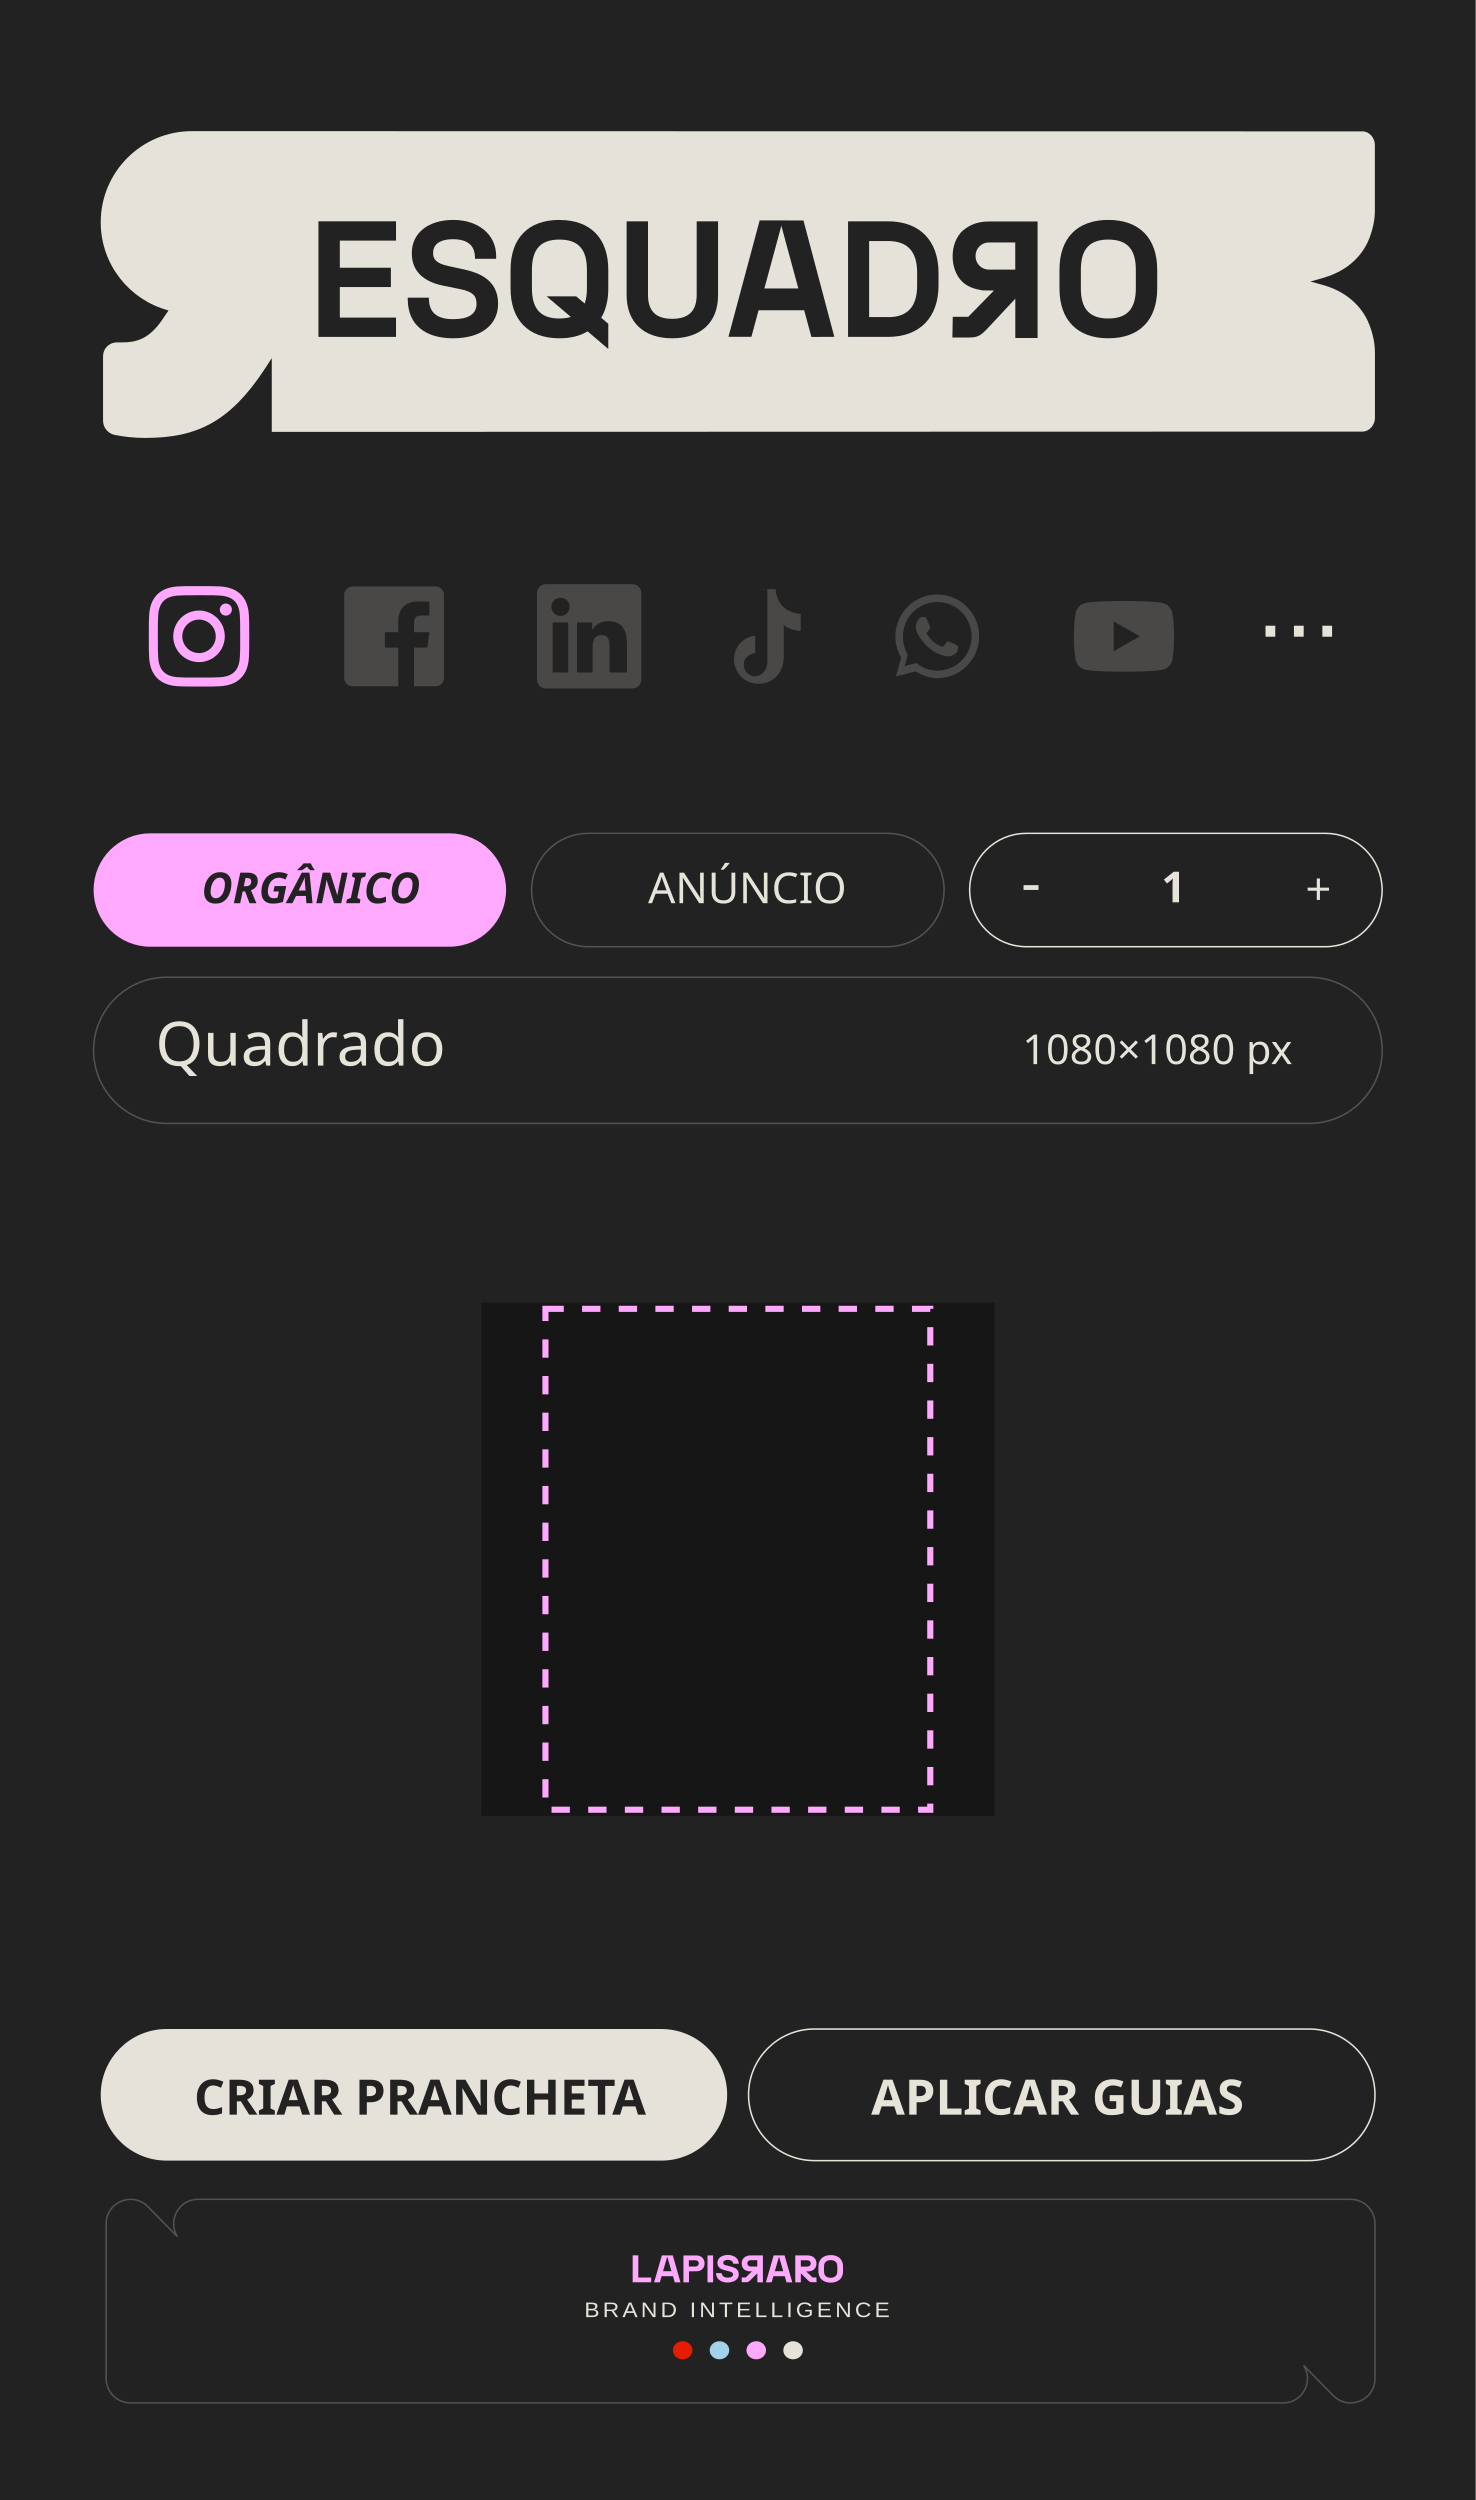
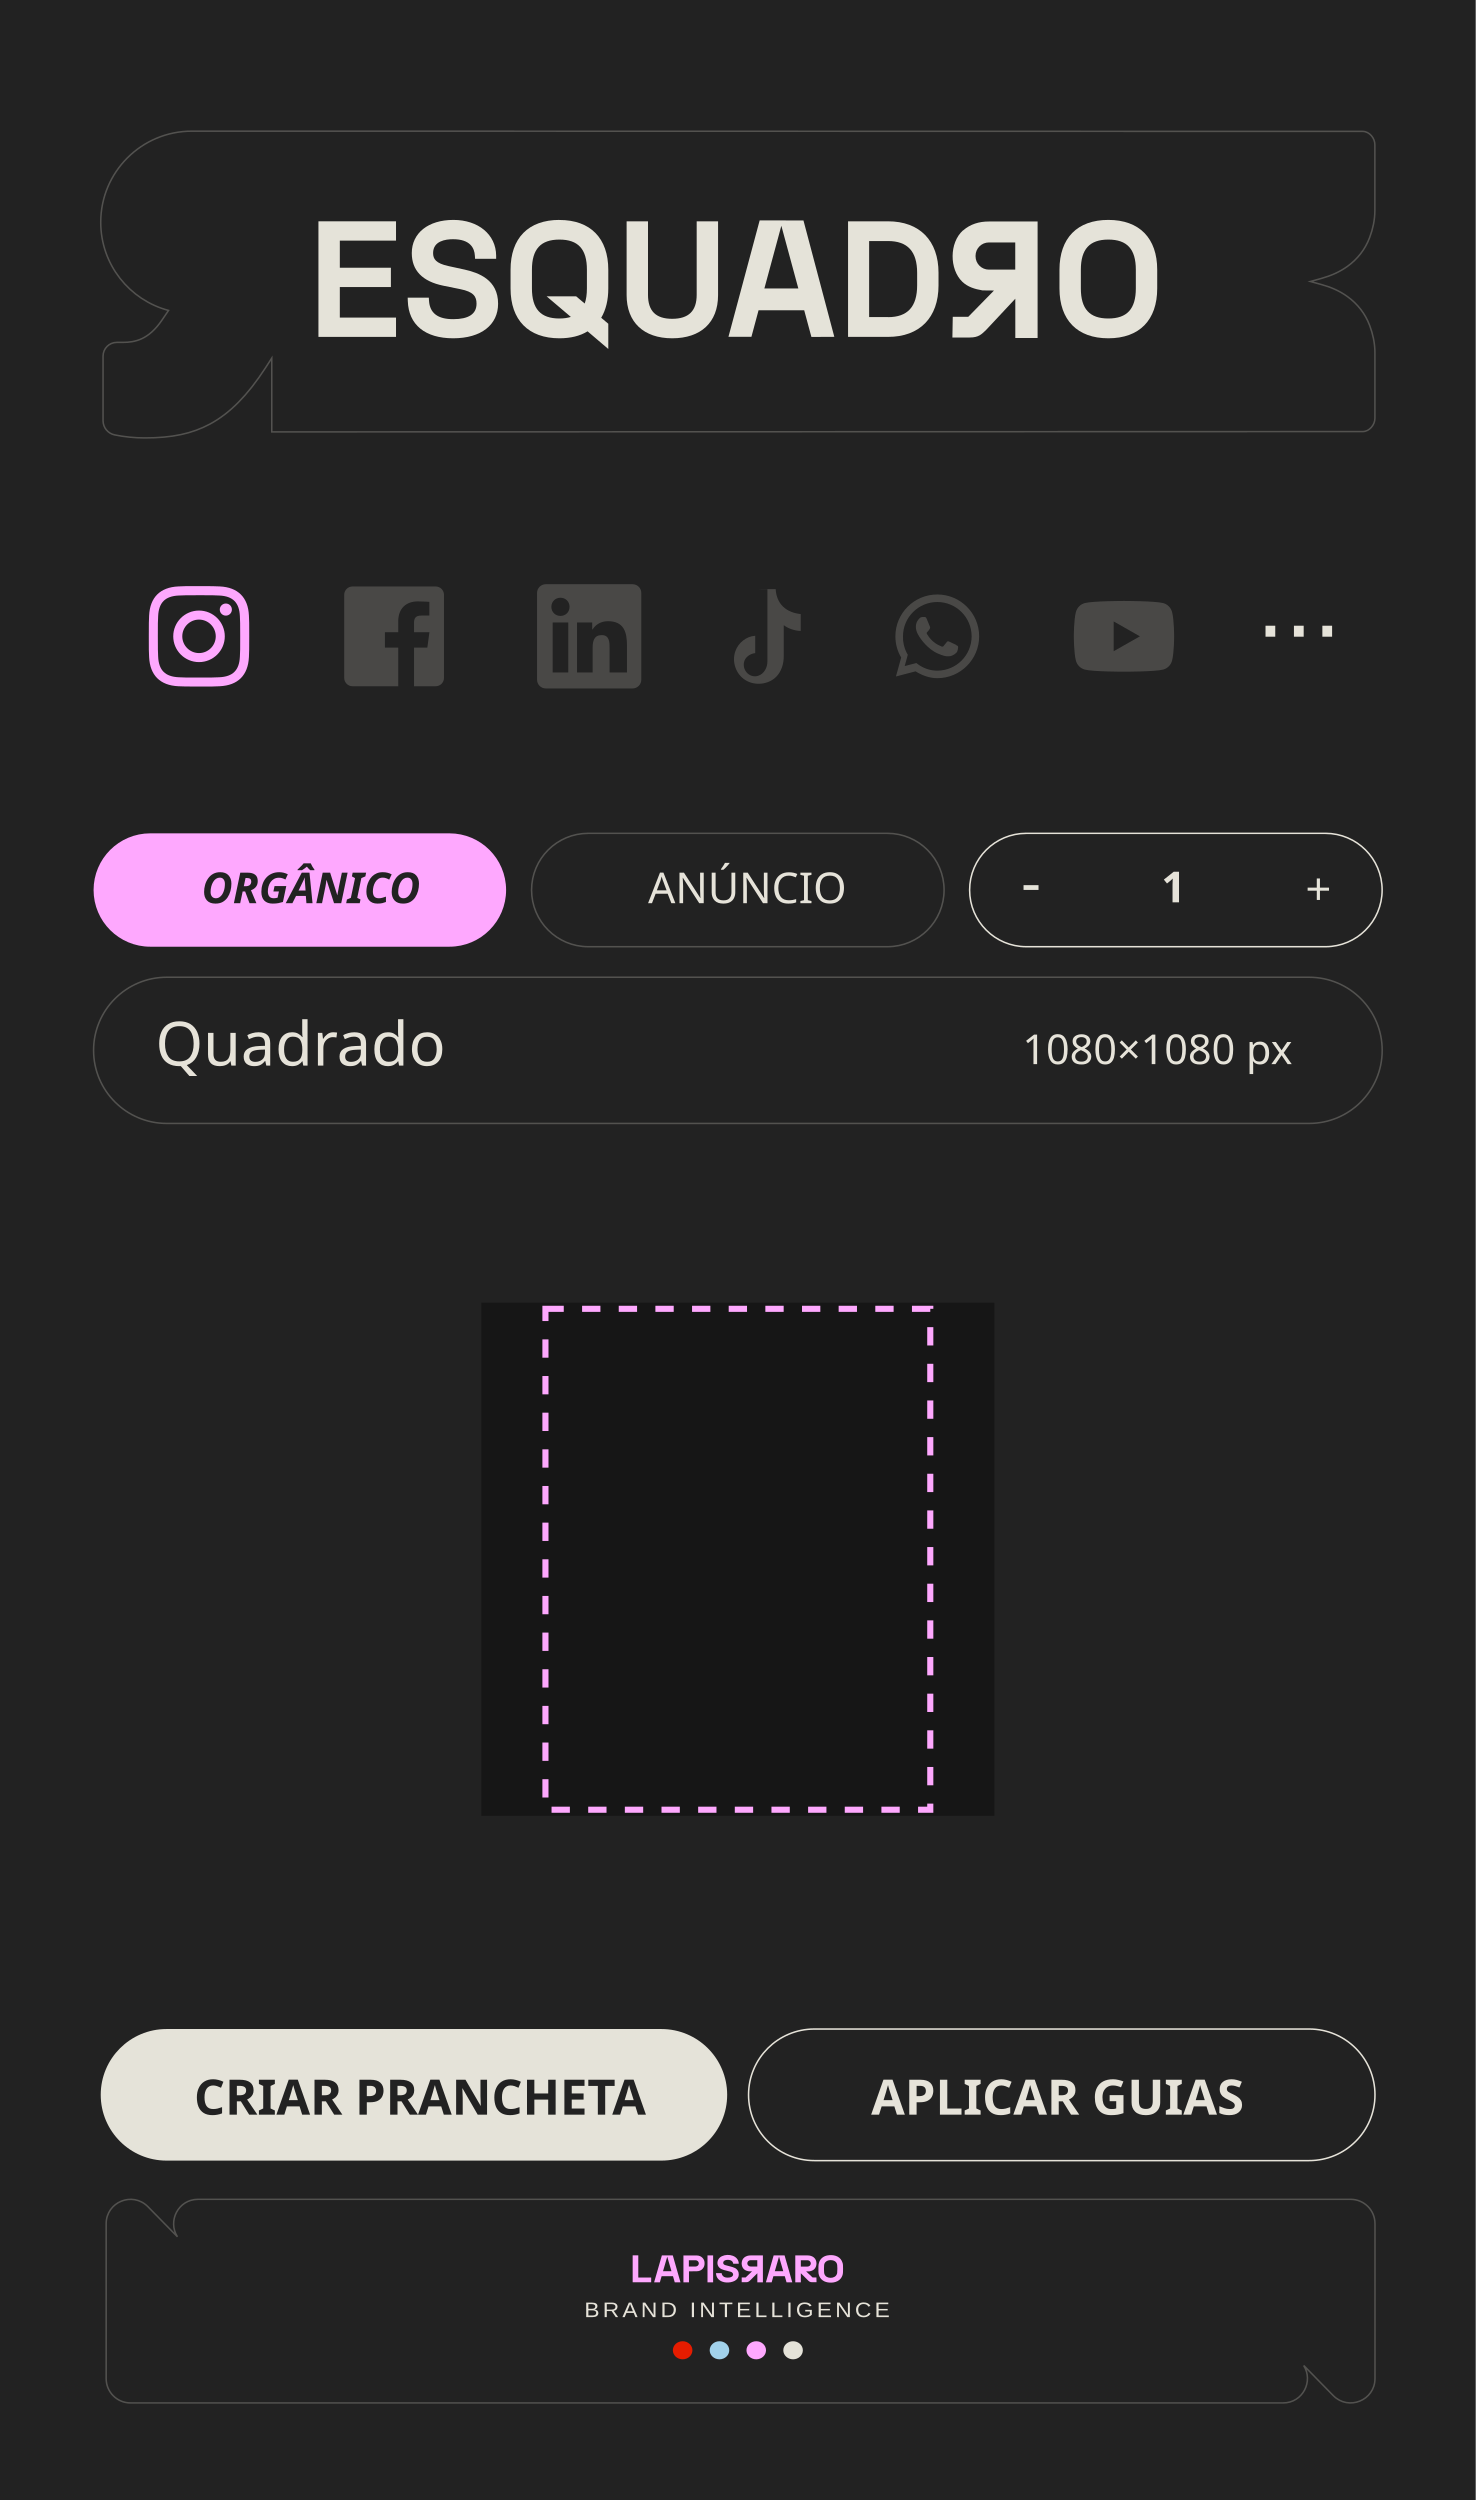
<svg xmlns="http://www.w3.org/2000/svg" id="Layer_1" data-name="Layer 1" viewBox="0 0 241.58 409.26">
  <defs>
    <style>
      .cls-1 {
        opacity: .25;
      }

      .cls-1, .cls-2 {
        stroke: #e6e3d9;
        stroke-miterlimit: 10;
        stroke-width: .25px;
      }

      .cls-1, .cls-2, .cls-3 {
        fill: none;
      }

      .cls-4, .cls-5, .cls-6, .cls-7, .cls-8, .cls-9, .cls-10, .cls-11 {
        fill: #e6e3d9;
      }

      .cls-4, .cls-6, .cls-12 {
        font-size: 7px;
      }

      .cls-4, .cls-13, .cls-9, .cls-14, .cls-15 {
        isolation: isolate;
      }

      .cls-4, .cls-12, .cls-16, .cls-10 {
        font-weight: 700;
      }

      .cls-4, .cls-16, .cls-10 {
        font-family: IBMPlexMono-Bold, 'IBM Plex Mono';
      }

      .cls-6 {
        font-family: IBMPlexMono-ExtraLight, 'IBM Plex Mono';
        font-weight: 200;
      }

      .cls-7 {
        font-size: 6.77px;
      }

      .cls-7, .cls-8 {
        font-family: IBMPlexMono-Regular, 'IBM Plex Mono';
      }

      .cls-3 {
        stroke: #fea8fe;
        stroke-dasharray: 3 3;
      }

      .cls-8 {
        text-decoration: underline;
      }

      .cls-8, .cls-15 {
        font-size: 10px;
      }

      .cls-17 {
        fill: #a2d2eb;
      }

      .cls-9 {
        font-size: 3.46px;
        letter-spacing: .14em;
      }

      .cls-9, .cls-14, .cls-15, .cls-11 {
        font-family: ArialMT, Arial;
      }

      .cls-18 {
        fill: #fea8fe;
      }

      .cls-12 {
        font-family: IBMPlexMono-BoldItalic, 'IBM Plex Mono';
        font-style: italic;
      }

      .cls-12, .cls-16, .cls-19 {
        fill: #222;
      }

      .cls-20, .cls-14, .cls-15 {
        fill: #e5e3d9;
      }

      .cls-14 {
        font-size: 7.18px;
      }

      .cls-16, .cls-10 {
        font-size: 8px;
      }

      .cls-21 {
        fill: #e61c00;
      }

      .cls-22 {
        opacity: .2;
      }

      .cls-11 {
        font-size: 16.75px;
      }

      .cls-23 {
        fill: #161616;
      }
    </style>
  </defs>
  <g id="painel">
    <rect class="cls-19" x="0" width="241.58" height="409.26" data-token="--bg-color" />
-     <g id="cabecalho">
-       <path class="cls-20" d="M224.22,53.28c-.73-1.94-1.99-3.54-3.64-4.73-1.3-.94-2.72-1.55-4.26-1.97l-1.8-.5,1.8-.5c1.53-.43,2.96-1.04,4.26-1.97,1.65-1.19,2.91-2.79,3.64-4.73.53-1.41.85-2.87.85-4.41v-10.78c.01-1.08-.9-2.18-1.99-2.18l-168.63-.04h-1.82s-1.75,0-1.75,0h-3.7s-.07,0-.11,0h-15.66c-8.24,0-14.92,6.68-14.92,14.92h0c0,6.92,4.71,12.74,11.1,14.43l-1.06,1.56c-2.18,3.22-4.39,3.67-6.46,3.67h-.95c-1.24,0-2.25,1.01-2.25,2.25v10.57c0,1.12.79,2.09,1.88,2.32,1.53.32,3.25.5,4.96.5,4.46,0,7.75-.7,10.66-2.27,3.26-1.76,6.15-4.68,9.09-9.2l1.03-1.6v12.08h6.39s1.75,0,1.75,0h1.82s168.63-.05,168.63-.05c1.09,0,2-1.1,2-2.18v-10.78c-.01-1.54-.33-3-.86-4.41" />
-       <g data-token="--acento-visivel">
-         <g>
-           <polygon class="cls-19" points="52.13 55.15 64.83 55.15 64.83 51.99 55.63 51.99 55.63 46.99 63.99 46.99 63.99 43.83 55.63 43.83 55.63 39.39 64.83 39.39 64.83 36.23 52.13 36.23 52.13 55.15" />
-           <path class="cls-19" d="M76,44.12l-2.57-.56c-2.1-.45-2.53-1.18-2.53-2.13,0-1.98,2.04-2.27,3.26-2.27,2.84,0,3.51,1.47,3.58,2.71l.03.5h3.45v-.54c-.03-3.43-2.91-5.83-7-5.83s-6.81,2.13-6.81,5.43c0,2.85,1.74,4.64,5.16,5.34l2.76.56c2.23.44,2.68,1.24,2.68,2.39,0,1.68-1.29,2.53-3.82,2.53s-3.83-.99-3.96-3.02l-.03-.5h-3.46l.02.55c.12,3.88,2.83,6.1,7.43,6.1s7.35-2.22,7.35-5.66c0-3.92-3.16-5.07-5.53-5.6h0Z" />
-           <path class="cls-19" d="M91.58,36c-5.08,0-8,2.97-8,8.16v3.06c0,5.18,2.92,8.16,8,8.16,1.83,0,3.38-.38,4.61-1.14l3.39,2.89v-4.13l-1.16-.98c.77-1.3,1.16-2.9,1.16-4.79v-3.06c0-5.18-2.92-8.16-8-8.16h0ZM91.58,52.14c-3.07,0-4.5-1.56-4.5-4.93v-3.06c0-3.36,1.43-4.93,4.5-4.93s4.5,1.56,4.5,4.93v3.06c0,.98-.12,1.81-.36,2.48l-1.4-1.18h-4.84l3.97,3.37c-.54.17-1.16.26-1.87.26Z" />
-           <path class="cls-19" d="M114.05,48.26c0,2.64-1.31,3.93-4.01,3.93s-3.96-1.29-3.96-3.93v-12.03h-3.5v12.09c0,4.42,2.79,7.06,7.46,7.06s7.51-2.57,7.51-7.06v-12.09h-3.5v12.03h0Z" />
-           <path class="cls-19" d="M145.37,36.23h-6.54v18.92h6.54c5.18,0,8.27-3.15,8.27-8.44v-2.04c0-5.28-3.09-8.44-8.27-8.44ZM145.37,51.91h-3.09v-12.45h3.09c3.21,0,4.77,1.7,4.77,5.21v2.04c0,3.5-1.56,5.21-4.77,5.21h0Z" />
-           <path class="cls-19" d="M181.44,36c-5.08,0-8,2.97-8,8.16v3.06c0,5.18,2.92,8.16,8,8.16s8-2.97,8-8.16v-3.06c0-5.18-2.92-8.16-8-8.16ZM181.44,52.14c-3.07,0-4.5-1.56-4.5-4.93v-3.06c0-3.36,1.43-4.93,4.5-4.93s4.5,1.56,4.5,4.93v3.06c0,3.36-1.43,4.93-4.5,4.93Z" />
-           <path class="cls-19" d="M157.65,37.71c-2.27,2.04-2.23,6.36-.13,8.4.91.88,2.08,1.22,3.32,1.43l1.88.02-4.21,4.3h-2.54l-.06,3.39h2.85c1.43,0,1.92-.51,2.67-1.24l4.78-5.11v4.54h0v1.89s3.65,0,3.65,0v-19.07s-8,0-8,0c-1.57,0-3.02.43-4.19,1.46h0ZM166.2,39.69v4.45h-4.31c-1.21,0-2.19-.98-2.19-2.19v-.07c0-1.21.98-2.19,2.19-2.19h4.31Z" />
-           <path class="cls-19" d="M124.36,36.08l-5.11,19.06h3.76s1.17-4.35,1.17-4.35h7.47s1.18,4.37,1.18,4.37l3.75-.02-5.05-19.05s-7.17-.01-7.17-.01ZM125.13,47.23l2.78-10.27,2.78,10.26h-5.55s0,.01,0,.01Z" />
-         </g>
-       </g>
-     </g>
    <g id="preview">
      <g data-token="--alt-stage">
        <rect class="cls-23" x="78.79" y="213.26" width="84" height="84" data-token="--card-bg" />
        <rect class="cls-3" x="89.29" y="214.26" width="63" height="82" data-token="--guide-crop" />
      </g>
    </g>
    <g>
      <rect class="cls-2" x="122.54" y="332.16" width="102.55" height="21.54" rx="10.77" ry="10.77" data-token="--border-color" />
      <g class="cls-13" data-token="--fonte-botao">
        <text class="cls-10" transform="translate(142.61 346.18)">
          <tspan x="0" y="0">APLICAR GUIAS</tspan>
        </text>
      </g>
    </g>
    <g>
      <rect class="cls-20" x="16.49" y="332.16" width="102.55" height="21.54" rx="10.77" ry="10.77" data-token="--border-color" />
      <g class="cls-13" data-token="--fonte-botao">
        <text class="cls-16" transform="translate(31.76 346.18)">
          <tspan x="0" y="0">CRIAR PRANCHETA</tspan>
        </text>
      </g>
    </g>
    <g>
      <g>
        <g id="dropdown">
          <g class="cls-13" data-token="--fonte-dropdown">
            <text class="cls-8" transform="translate(25.45 174.44)">
              <tspan x="0" y="0">Quadrado</tspan>
            </text>
          </g>
        </g>
        <text class="cls-7" data-token="--fonte-fmt-dim" transform="translate(167.37 174.2)">
          <tspan x="0" y="0">1080×1080 px</tspan>
        </text>
      </g>
      <rect class="cls-1" x="15.32" y="159.98" width="210.95" height="23.93" rx="11.97" ry="11.97" />
    </g>
    <g data-token="--alt-controle">
      <rect class="cls-18" x="15.32" y="136.42" width="67.53" height="18.56" rx="9.28" ry="9.28" data-token="--vermelho-raro" />
      <g class="cls-13" data-token="--fonte-modo">
        <text class="cls-12" transform="translate(32.99 147.86)">
          <tspan x="0" y="0">ORGÂNICO</tspan>
        </text>
      </g>
      <g>
        <rect class="cls-1" x="87.02" y="136.42" width="67.53" height="18.56" rx="9.28" ry="9.28" data-token="--vermelho-raro" />
        <g class="cls-13" data-token="--fonte-modo">
          <text class="cls-6" transform="translate(106.09 147.86)">
            <tspan x="0" y="0">ANÚNCIO</tspan>
          </text>
        </g>
      </g>
    </g>
    <g>
      <g>
        <text class="cls-4" data-token="--fonte-stepper" transform="translate(190.12 147.71)">
          <tspan x="0" y="0">1</tspan>
        </text>
        <text class="cls-14" data-token="--fonte-stepper" transform="translate(213.72 147.95)">
          <tspan x="0" y="0">+</tspan>
        </text>
        <text class="cls-15" data-token="--fonte-stepper" transform="translate(167.12 147.95)">
          <tspan x="0" y="0">-</tspan>
        </text>
      </g>
      <rect class="cls-2" x="158.73" y="136.42" width="67.53" height="18.56" rx="9.28" ry="9.28" data-token="--vermelho-raro" />
    </g>
    <g id="plataformas">
      <g data-token="--tam-icone-svg">
        <path class="cls-18" d="M32.58,97.44c2.19,0,2.45,0,3.32.05,2.23.1,3.27,1.16,3.37,3.37.04.87.05,1.13.05,3.32s0,2.45-.05,3.32c-.1,2.21-1.14,3.27-3.37,3.37-.87.04-1.13.05-3.32.05s-2.45,0-3.32-.05c-2.23-.1-3.27-1.16-3.37-3.37-.04-.87-.05-1.13-.05-3.32s0-2.45.05-3.32c.1-2.21,1.14-3.27,3.37-3.37.87-.04,1.13-.05,3.32-.05ZM32.58,95.95c-2.23,0-2.51,0-3.39.05-2.98.14-4.64,1.79-4.78,4.78-.04.88-.05,1.16-.05,3.39s0,2.51.05,3.39c.14,2.98,1.79,4.64,4.78,4.78.88.04,1.16.05,3.39.05s2.51,0,3.39-.05c2.98-.14,4.64-1.79,4.78-4.78.04-.88.05-1.16.05-3.39s0-2.51-.05-3.39c-.13-2.98-1.79-4.64-4.78-4.78-.88-.04-1.16-.05-3.39-.05ZM32.58,99.95c-2.33,0-4.22,1.89-4.22,4.22s1.89,4.22,4.22,4.22,4.22-1.89,4.22-4.22-1.89-4.22-4.22-4.22ZM32.58,106.91c-1.51,0-2.74-1.23-2.74-2.74s1.23-2.74,2.74-2.74,2.74,1.23,2.74,2.74-1.23,2.74-2.74,2.74ZM36.97,98.8c-.54,0-.99.44-.99.99s.44.99.99.99.99-.44.99-.99-.44-.99-.99-.99Z" />
      </g>
      <g class="cls-22" data-token="--tam-icone-svg">
        <path class="cls-5" d="M71.32,96.01h-13.61c-.75,0-1.36.61-1.36,1.36v13.61c0,.75.61,1.36,1.36,1.36h7.48v-6.33h-2.18v-2.52h2.18v-1.77c0-2.11,1.29-3.27,3.2-3.27.88,0,1.7.07,1.9.07v2.25h-1.29c-1.02,0-1.22.48-1.22,1.22v1.5h2.52l-.34,2.52h-2.18v6.33h3.54c.75,0,1.36-.61,1.36-1.36v-13.61c0-.75-.61-1.36-1.36-1.36Z" />
      </g>
      <g class="cls-22" data-token="--tam-icone-svg">
        <path class="cls-5" d="M103.56,95.64h-14.22c-.78,0-1.42.64-1.42,1.42v14.22c0,.78.64,1.42,1.42,1.42h14.22c.78,0,1.42-.64,1.42-1.42v-14.22c0-.78-.64-1.42-1.42-1.42ZM93.03,110.08h-2.56v-8.18h2.56v8.18ZM91.75,100.83c-.85,0-1.49-.64-1.49-1.49s.64-1.49,1.49-1.49,1.49.64,1.49,1.49-.64,1.49-1.49,1.49ZM102.35,110.08h-2.56v-3.98c0-.92,0-2.13-1.28-2.13s-1.49,1-1.49,2.06v4.05h-2.56v-8.18h2.49v1.14h.07c.36-.64,1.21-1.35,2.49-1.35,2.63,0,3.13,1.78,3.13,3.98v4.41h-.28Z" />
      </g>
      <g class="cls-22" data-token="--tam-icone-svg">
        <path class="cls-5" d="M124.3,96.45c.9-.01,1.79,0,2.68-.01.05,1.05.43,2.12,1.2,2.86.77.76,1.85,1.11,2.9,1.23v2.76c-.99-.04-1.98-.36-2.78-.95v5.07c.01,1.23-.37,2.51-1.23,3.38-1.29,1.29-3.49,1.52-5.05.54-1.55-.96-2.25-2.99-1.64-4.72.48-1.38,1.79-2.44,3.25-2.53v2.84c-.84.08-1.68.67-1.84,1.52-.27,1.39,1.01,2.62,2.33,2.19.98-.32,1.52-1.36,1.51-2.38v-11.79h0-1.34Z" />
      </g>
      <g class="cls-22" data-token="--tam-icone-svg">
        <path class="cls-5" d="M153.43,97.32c-3.78,0-6.85,3.07-6.85,6.85,0,1.27.34,2.45.95,3.47l-.86,3.1,3.21-.84c.99.62,2.23,1.12,3.56,1.12,3.78,0,6.85-3.07,6.85-6.85s-3.07-6.85-6.85-6.85ZM153.43,109.79c-1.19,0-2.3-.4-3.2-1.08l-.23-.17-1.9.5.51-1.86-.16-.26c-.44-.85-.66-1.8-.63-2.75,0-3.1,2.52-5.62,5.62-5.62s5.62,2.52,5.62,5.62-2.52,5.62-5.62,5.62ZM156.54,105.58c-.17-.08-1.01-.49-1.16-.55s-.27-.08-.39.08c-.12.17-.45.55-.55.68-.1.08-.21.1-.38.01-.17-.08-.72-.27-1.37-.84-.51-.45-.85-1.01-.95-1.18-.1-.17-.01-.26.08-.34.08-.08.17-.19.25-.29.08-.1.12-.17.17-.28.05-.12.03-.21-.01-.29s-.39-.94-.53-1.28c-.14-.34-.28-.29-.39-.29h-.33c-.12,0-.29.04-.45.21s-.6.58-.6,1.42.61,1.65.69,1.77c.08.12,1.2,1.83,2.9,2.57.4.18.72.28.97.36.41.13.78.11,1.08.07.33-.05,1.01-.41,1.15-.81.14-.4.14-.74.1-.81s-.16-.12-.33-.2h.05Z" />
      </g>
      <g class="cls-22" data-token="--tam-icone-svg">
        <path class="cls-5" d="M191.87,100.19c-.19-.71-.74-1.27-1.45-1.46-1.28-.35-6.42-.35-6.42-.35,0,0-5.14,0-6.42.35-.71.19-1.26.75-1.45,1.46-.34,1.29-.34,3.98-.34,3.98,0,0,0,2.69.34,3.98.19.71.74,1.27,1.45,1.46,1.28.35,6.42.35,6.42.35,0,0,5.14,0,6.42-.35.71-.19,1.26-.75,1.45-1.46.34-1.29.34-3.98.34-3.98,0,0,0-2.69-.34-3.98ZM182.31,106.62v-4.89l4.3,2.44-4.3,2.44Z" />
      </g>
      <text class="cls-11" transform="translate(205.64 104.23)">
        <tspan x="0" y="0">...</tspan>
      </text>
+     </g>
+     <g id="cabecalho">
+       <path class="cls-1" d="M224.22,53.28c-.73-1.94-1.99-3.54-3.64-4.73-1.3-.94-2.72-1.55-4.26-1.97l-1.8-.5,1.8-.5c1.53-.43,2.96-1.04,4.26-1.97,1.65-1.19,2.91-2.79,3.64-4.73.53-1.41.85-2.87.85-4.41v-10.78c.01-1.08-.9-2.18-1.99-2.18l-168.63-.04h-1.82s-1.75,0-1.75,0h-3.7s-.07,0-.11,0h-15.66c-8.24,0-14.92,6.68-14.92,14.92h0c0,6.92,4.71,12.74,11.1,14.43l-1.06,1.56c-2.18,3.22-4.39,3.67-6.46,3.67h-.95c-1.24,0-2.25,1.01-2.25,2.25v10.57c0,1.12.79,2.09,1.88,2.32,1.53.32,3.25.5,4.96.5,4.46,0,7.75-.7,10.66-2.27,3.26-1.76,6.15-4.68,9.09-9.2l1.03-1.6v12.08h6.39s1.75,0,1.75,0h1.82s168.63-.05,168.63-.05c1.09,0,2-1.1,2-2.18v-10.78c-.01-1.54-.33-3-.86-4.41" />
+       <g data-token="--acento-visivel">
+         <g>
+           <polygon class="cls-20" points="52.13 55.15 64.83 55.15 64.83 51.99 55.63 51.99 55.63 46.99 63.99 46.99 63.99 43.83 55.63 43.83 55.63 39.39 64.83 39.39 64.83 36.23 52.13 36.23 52.13 55.15" />
+           <path class="cls-20" d="M76,44.12l-2.57-.56c-2.1-.45-2.53-1.18-2.53-2.13,0-1.98,2.04-2.27,3.26-2.27,2.84,0,3.51,1.47,3.58,2.71l.03.5h3.45v-.54c-.03-3.43-2.91-5.83-7-5.83s-6.81,2.13-6.81,5.43c0,2.85,1.74,4.64,5.16,5.34l2.76.56c2.23.44,2.68,1.24,2.68,2.39,0,1.68-1.29,2.53-3.82,2.53s-3.83-.99-3.96-3.02l-.03-.5h-3.46l.02.55c.12,3.88,2.83,6.1,7.43,6.1s7.35-2.22,7.35-5.66c0-3.92-3.16-5.07-5.53-5.6h0Z" />
+           <path class="cls-20" d="M91.58,36c-5.08,0-8,2.97-8,8.16v3.06c0,5.18,2.92,8.16,8,8.16,1.83,0,3.38-.38,4.61-1.14l3.39,2.89v-4.13l-1.16-.98c.77-1.3,1.16-2.9,1.16-4.79v-3.06c0-5.18-2.92-8.16-8-8.16h0ZM91.58,52.14c-3.07,0-4.5-1.56-4.5-4.93v-3.06c0-3.36,1.43-4.93,4.5-4.93s4.5,1.56,4.5,4.93v3.06c0,.98-.12,1.81-.36,2.48l-1.4-1.18h-4.84l3.97,3.37c-.54.17-1.16.26-1.87.26Z" />
+           <path class="cls-20" d="M114.05,48.26c0,2.64-1.31,3.93-4.01,3.93s-3.96-1.29-3.96-3.93v-12.03h-3.5v12.09c0,4.42,2.79,7.06,7.46,7.06s7.51-2.57,7.51-7.06v-12.09h-3.5v12.03h0Z" />
+           <path class="cls-20" d="M145.37,36.23h-6.54v18.92h6.54c5.18,0,8.27-3.15,8.27-8.44v-2.04c0-5.28-3.09-8.44-8.27-8.44ZM145.37,51.91h-3.09v-12.45h3.09c3.21,0,4.77,1.7,4.77,5.21v2.04c0,3.5-1.56,5.21-4.77,5.21h0Z" />
+           <path class="cls-20" d="M181.44,36c-5.08,0-8,2.97-8,8.16v3.06c0,5.18,2.92,8.16,8,8.16s8-2.97,8-8.16v-3.06c0-5.18-2.92-8.16-8-8.16ZM181.44,52.14c-3.07,0-4.5-1.56-4.5-4.93v-3.06c0-3.36,1.43-4.93,4.5-4.93s4.5,1.56,4.5,4.93v3.06c0,3.36-1.43,4.93-4.5,4.93Z" />
+           <path class="cls-20" d="M157.65,37.71c-2.27,2.04-2.23,6.36-.13,8.4.91.88,2.08,1.22,3.32,1.43l1.88.02-4.21,4.3h-2.54l-.06,3.39h2.85c1.43,0,1.92-.51,2.67-1.24l4.78-5.11v4.54h0v1.89s3.65,0,3.65,0v-19.07s-8,0-8,0c-1.57,0-3.02.43-4.19,1.46h0ZM166.2,39.69v4.45h-4.31c-1.21,0-2.19-.98-2.19-2.19v-.07c0-1.21.98-2.19,2.19-2.19h4.31Z" />
+           <path class="cls-20" d="M124.36,36.08l-5.11,19.06h3.76s1.17-4.35,1.17-4.35h7.47s1.18,4.37,1.18,4.37l3.75-.02-5.05-19.05s-7.17-.01-7.17-.01ZM125.13,47.23l2.78-10.27,2.78,10.26h-5.55s0,.01,0,.01Z" />
+         </g>
+       </g>
    </g>
  </g>
  <g>
    <g>
      <g data-token="--tam-color-dot">
        <ellipse class="cls-21" cx="111.75" cy="384.75" rx="1.6" ry="1.48" />
        <ellipse class="cls-17" cx="117.78" cy="384.75" rx="1.6" ry="1.48" />
        <ellipse class="cls-18" cx="123.8" cy="384.75" rx="1.6" ry="1.48" />
        <ellipse class="cls-20" cx="129.83" cy="384.75" rx="1.6" ry="1.48" />
      </g>
      <g data-token="--alt-wordmark">
        <g id="surface1">
          <path class="cls-18" d="M137.06,372c-.02.29-.17.58-.45.73-.39.22-.9.21-1.27,0-.26-.15-.41-.43-.43-.71-.03-.4-.03-.8,0-1.19.03-.42.34-.73.77-.81.65-.11,1.3.12,1.37.77.04.4.04.8,0,1.21M138,370.87c0-.27-.08-.52-.2-.76-.42-.83-1.44-1.06-2.34-.89-.62.11-1.12.49-1.34,1.05-.1.25-.14.51-.14.78v.84c0,.74.43,1.43,1.21,1.67.81.25,1.9.13,2.44-.56.23-.29.36-.64.37-1.01.02-.38.01-.75,0-1.12" />
          <path class="cls-18" d="M108.54,371.8l.69-2.37.69,2.37h-1.39ZM108.35,369.22l-1.27,4.41h.94s.29-1.01.29-1.01h1.86s.29,1.01.29,1.01h.94s-1.26-4.41-1.26-4.41h-1.79Z" />
          <path class="cls-18" d="M126.84,371.8l.69-2.37.69,2.37h-1.39ZM126.65,369.22l-1.27,4.41h.94s.29-1.01.29-1.01h1.86s.29,1.01.29,1.01h.94s-1.26-4.41-1.26-4.41h-1.79Z" />
          <path class="cls-18" d="M120.3,371.28c-.22-.12-.47-.18-.73-.25-.3-.07-.58-.14-.87-.23-.18-.05-.31-.2-.31-.36-.01-.5.77-.58,1.2-.42.26.1.41.3.44.56h.91c0-.59-.38-1.08-.98-1.3-.57-.21-1.23-.19-1.78.07-.49.23-.76.68-.73,1.18.04.59.48.93,1.06,1.08l1.12.29c.3.08.47.36.34.62-.18.35-.81.38-1.17.31-.38-.07-.63-.35-.67-.71h-.92c.02.39.14.74.41,1.01.64.65,1.88.66,2.66.25.39-.21.64-.56.66-.97.03-.49-.2-.91-.66-1.15" />
          <path class="cls-18" d="M114.4,370.53c0,.28-.24.51-.55.51h-1.08v-1.03h1.08c.3,0,.55.23.55.51v.02ZM114.06,369.23h-2.18s0,4.4,0,4.4h.91s0-1.8,0-1.8l1.32-.02c.75-.01,1.25-.61,1.23-1.28.04-.69-.51-1.3-1.28-1.3" />
          <path class="cls-18" d="M116.74,369.22h-.92s0,.79,0,.79h0s0,3.62,0,3.62h.92v-3.62h0s0-.79,0-.79Z" />
          <path class="cls-18" d="M104.49,372.84v-3.63h-.92v4.41h3.03s0-.78,0-.78h-2.11Z" />
          <path class="cls-18" d="M131.1,370.01h1.08c.3,0,.55.23.55.51v.02c0,.28-.24.51-.55.51h-1.08v-1.03ZM133.02,372.83l-1.05-.99h.47c.31-.05.6-.13.83-.34.52-.47.53-1.47-.03-1.94-.29-.24-.66-.34-1.05-.34h-2s0,4.41,0,4.41h.91s0-.44,0-.44h0v-1.05l1.19,1.18c.18.17.31.29.67.29h.71l-.02-.78h-.63Z" />
          <path class="cls-18" d="M123.97,370.01v1.03h-1.08c-.3,0-.55-.23-.55-.51v-.02c0-.28.24-.51.55-.51h1.08ZM121.84,369.56c-.57.47-.56,1.47-.03,1.94.23.2.52.28.83.33h.47s-1.05,1-1.05,1h-.64v.78s.7,0,.7,0c.36,0,.48-.12.67-.29l1.19-1.18v1.05h0v.44s.91,0,.91,0v-4.41h-2c-.39,0-.75.1-1.05.34" />
        </g>
      </g>
      <text class="cls-9" data-token="--fonte-rodape" transform="translate(95.66 379.32) scale(1.08 1)">
        <tspan x="0" y="0">BRAND INTELLIGENCE</tspan>
      </text>
    </g>
    <path class="cls-1" d="M213.42,387.24l4.84,4.93c2.5,2.54,6.83.78,6.83-2.79v-25.36c0-2.2-1.78-3.98-3.98-3.98H32.41c-3.24,0-5.01,3.59-3.36,6.13l-4.84-4.93c-2.5-2.54-6.83-.78-6.83,2.79v25.36c0,2.2,1.78,3.98,3.98,3.98h188.69c3.24,0,5.01-3.59,3.36-6.13" />
  </g>
</svg>
